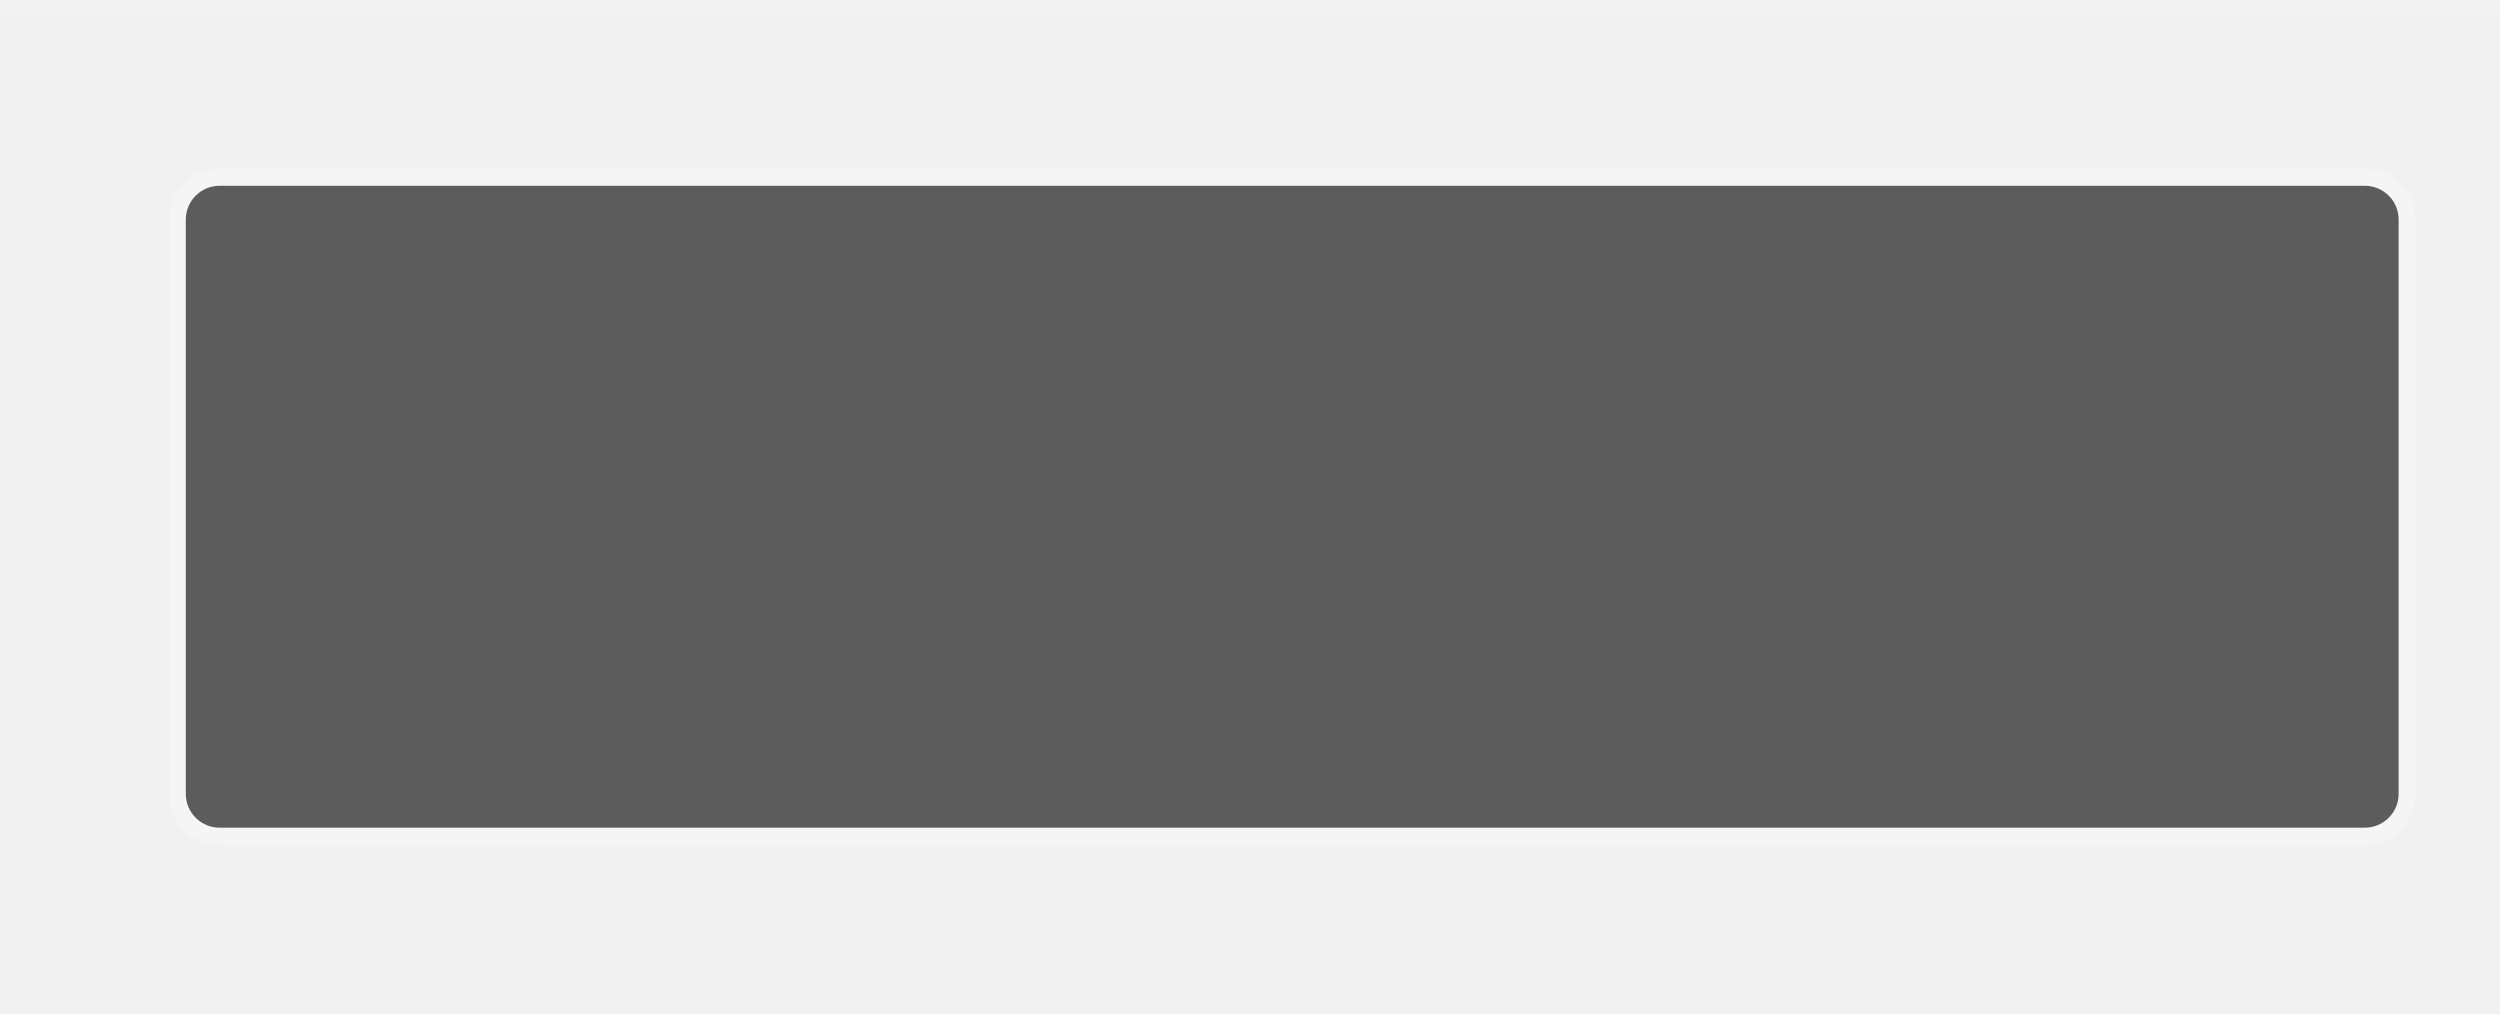
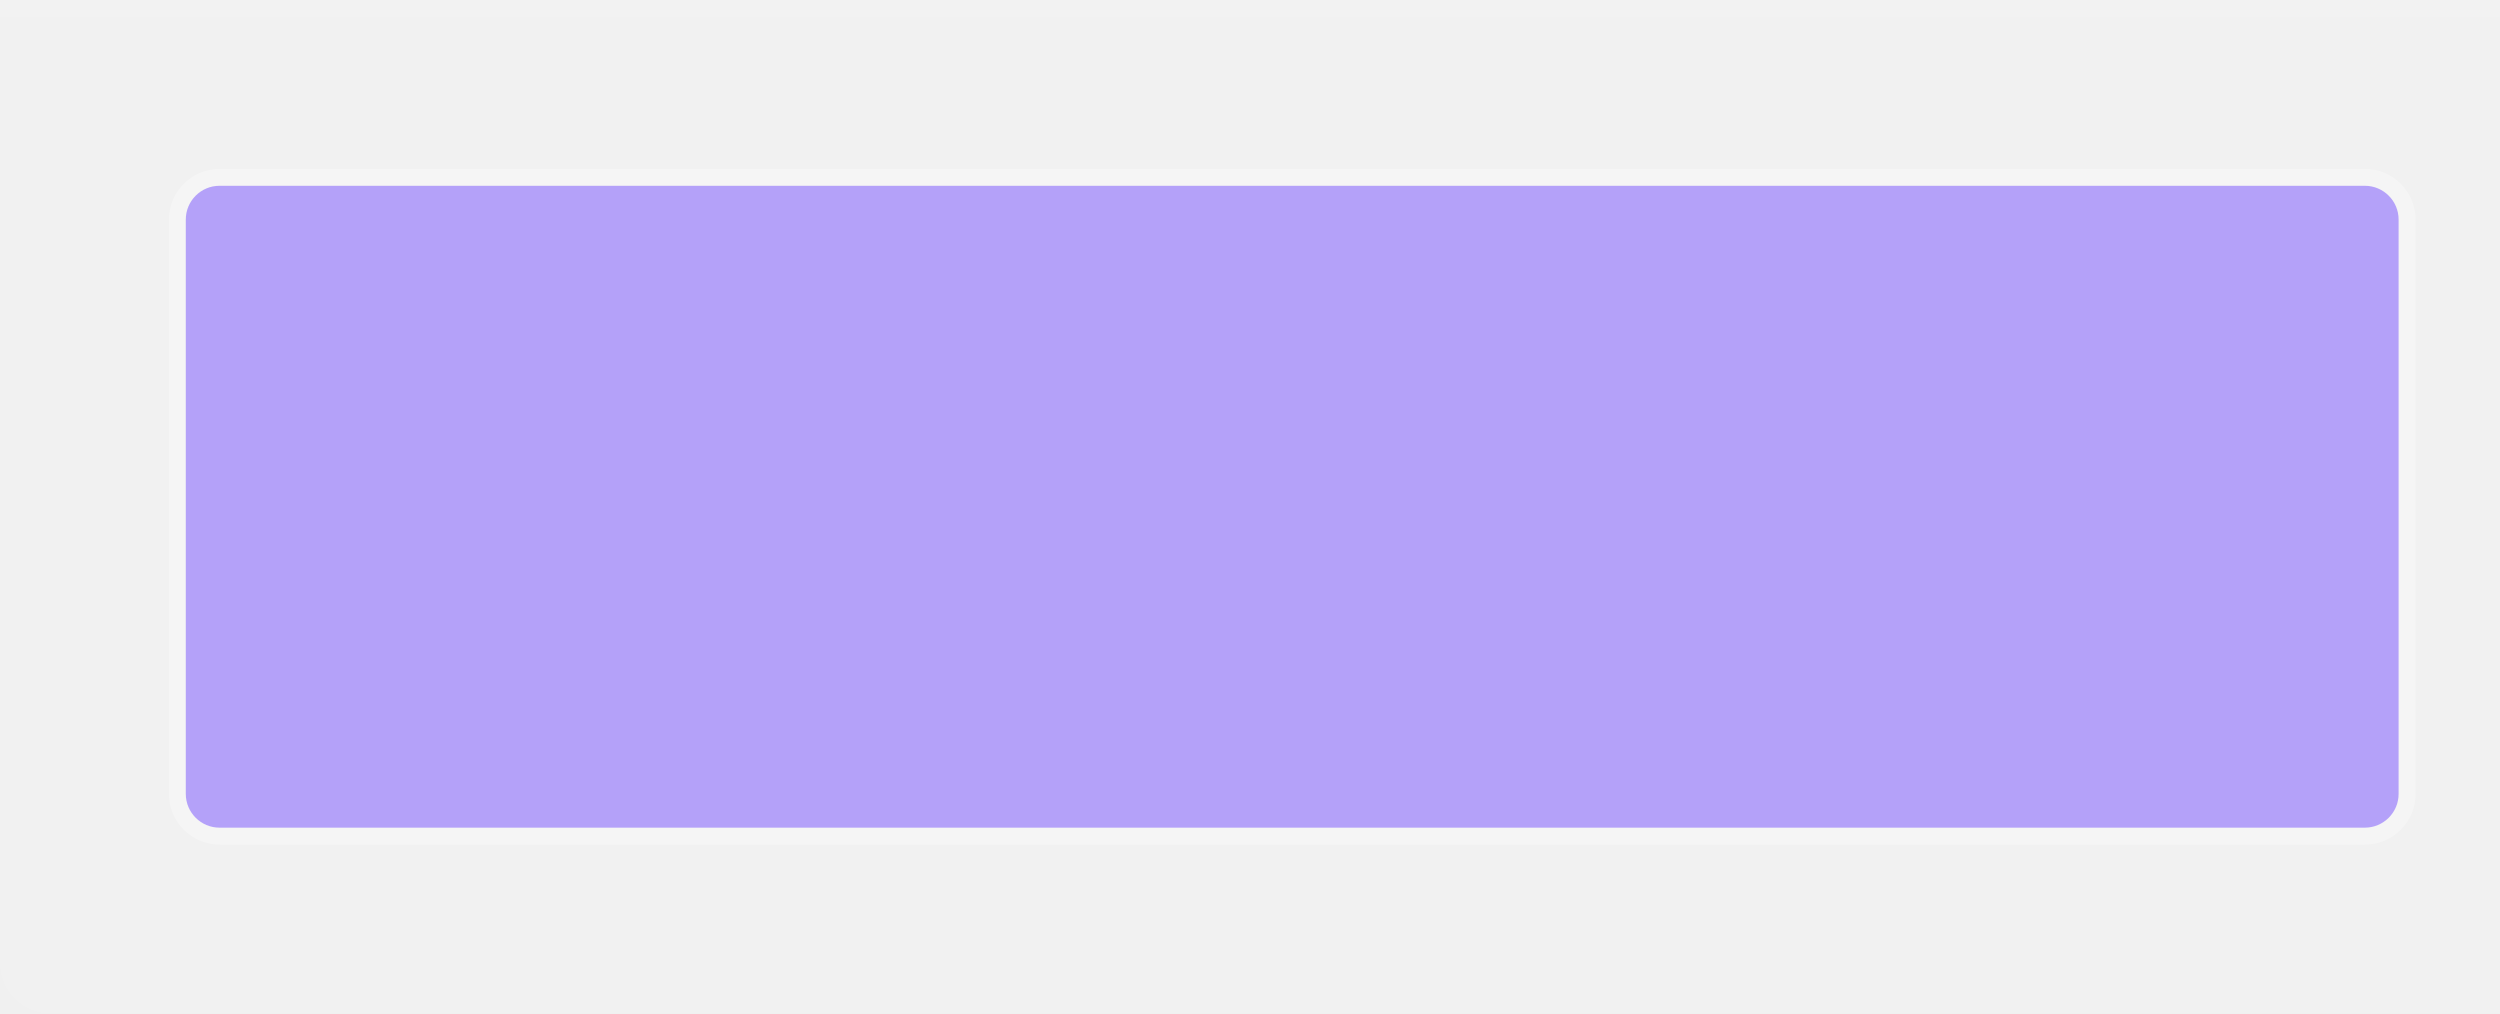
<svg xmlns="http://www.w3.org/2000/svg" width="148" height="60" viewBox="0 0 39.158 15.875" version="1.1" id="svg5">
  <defs id="defs2" />
  <g id="layer1">
    <path id="rect3629" style="opacity:0.06;fill:#ffffff;fill-opacity:1;stroke:none;stroke-width:1.056;stroke-linecap:round;stroke-linejoin:round;stroke-miterlimit:4;stroke-dasharray:none;stroke-opacity:0.988;paint-order:stroke markers fill" d="M 2.8e-7,9e-8 V 15.081 c 0,0.44 0.354,0.794 0.794,0.794 H 39.158 V 9e-8 Z" />
    <rect style="opacity:0.1;fill:#ffffff;fill-opacity:1;stroke:none;stroke-width:0.576;stroke-linecap:round;stroke-linejoin:round;stroke-miterlimit:4;stroke-dasharray:none;stroke-opacity:0.988;paint-order:stroke markers fill" id="rect2759" width="39.158" height="0.265" x="2.7615815e-07" y="1.0154419e-07" rx="0" ry="0" />
    <rect style="opacity:0.3;fill:#ffffff;stroke:none;stroke-width:0.479;stroke-linecap:round;stroke-linejoin:round;paint-order:stroke fill markers" id="rect1110" width="35.19" height="10.583" x="2.646" y="2.646" rx="0.794" ry="0.794" />
-     <rect style="fill:#5c5c5c;fill-opacity:1;stroke:none;stroke-width:0.46;stroke-linecap:round;stroke-linejoin:round;paint-order:stroke fill markers" id="rect2236" width="34.66" height="10.054" x="2.91" y="2.91" rx="0.529" ry="0.529" />
+     <rect style="fill:#754ffe80;fill-opacity:1;stroke:none;stroke-width:0.46;stroke-linecap:round;stroke-linejoin:round;paint-order:stroke fill markers" id="rect2236" width="34.66" height="10.054" x="2.91" y="2.91" rx="0.529" ry="0.529" />
  </g>
</svg>
